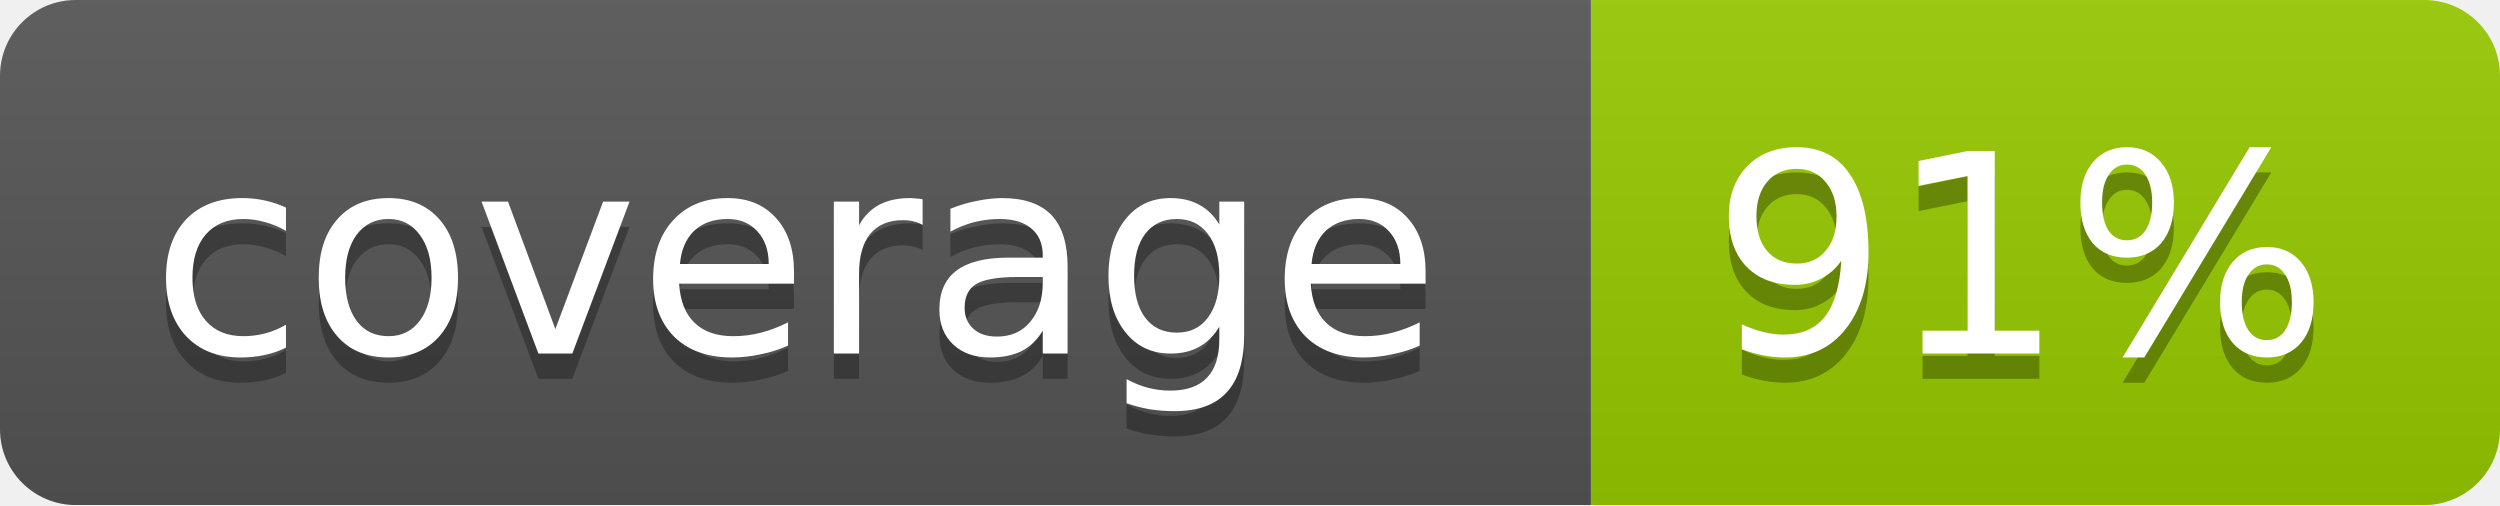
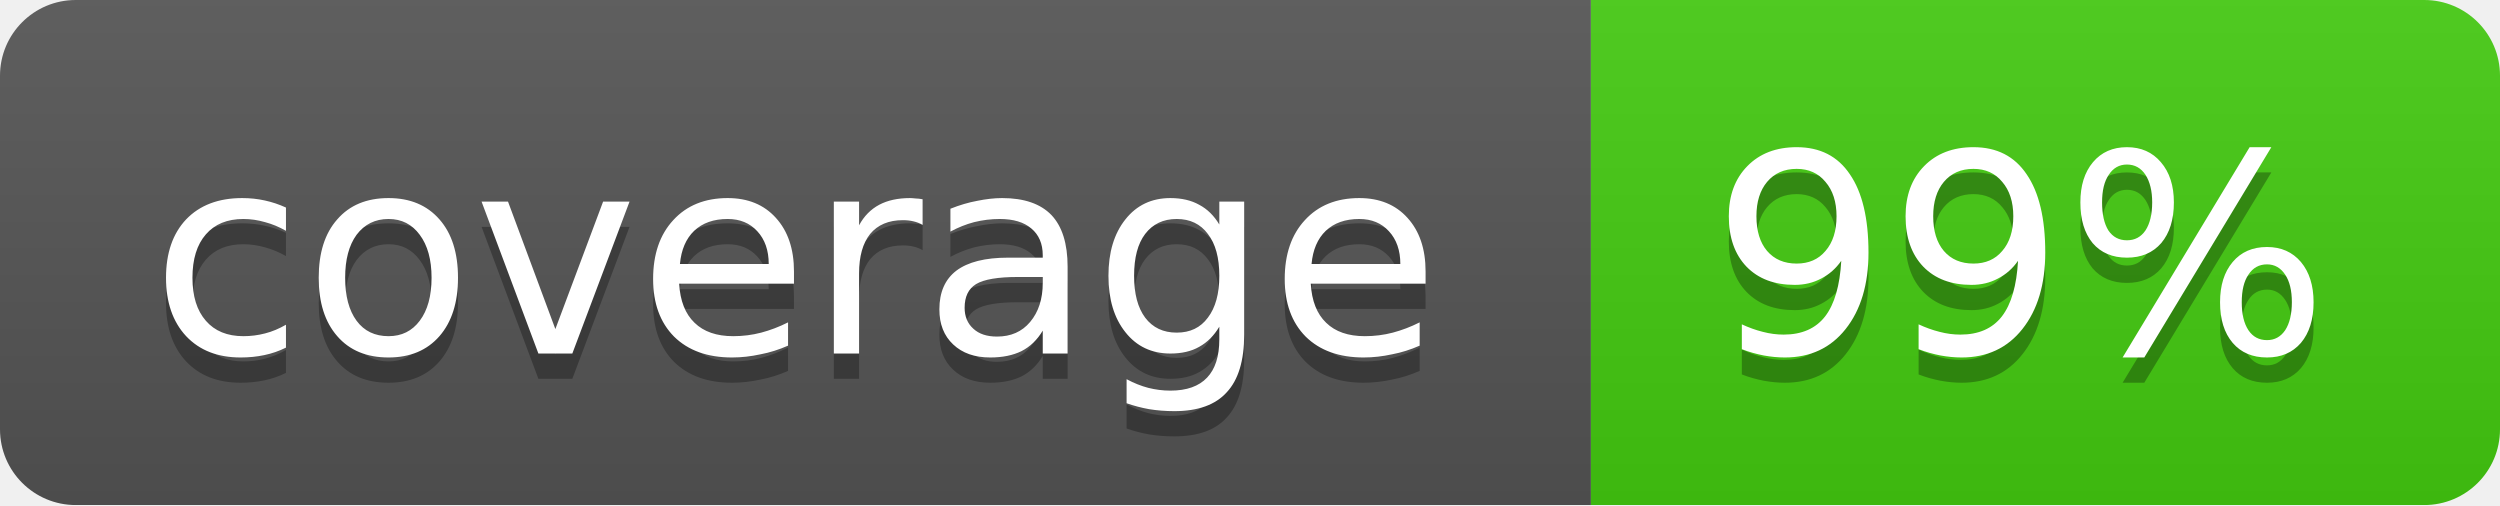
<svg xmlns="http://www.w3.org/2000/svg" width="99" height="20">
  <linearGradient id="b" x2="0" y2="100%">
    <stop offset="0" stop-color="#bbb" stop-opacity=".1" />
    <stop offset="1" stop-opacity=".1" />
  </linearGradient>
  <mask id="a">
    <rect width="99" height="20" rx="3" fill="#fff" />
  </mask>
  <g mask="url(#a)">
    <path fill="#555" d="M0 0h63v20H0z" />
-     <path fill="#97CA00" d="M63 0h36v20H63z" />
+     <path fill="#4c1" d="M63 0h36v20H63z" />
    <path fill="url(#b)" d="M0 0h99v20H0z" />
  </g>
  <g fill="#fff" text-anchor="middle" font-family="DejaVu Sans,Verdana,Geneva,sans-serif" font-size="11">
    <text x="31.5" y="15" fill="#010101" fill-opacity=".3">coverage</text>
    <text x="31.5" y="14">coverage</text>
-     <text x="80" y="15" fill="#010101" fill-opacity=".3">91%</text>
-     <text x="80" y="14">91%</text>
+     <text x="80" y="15" fill="#010101" fill-opacity=".3">99%</text>
+     <text x="80" y="14">99%</text>
  </g>
</svg>
